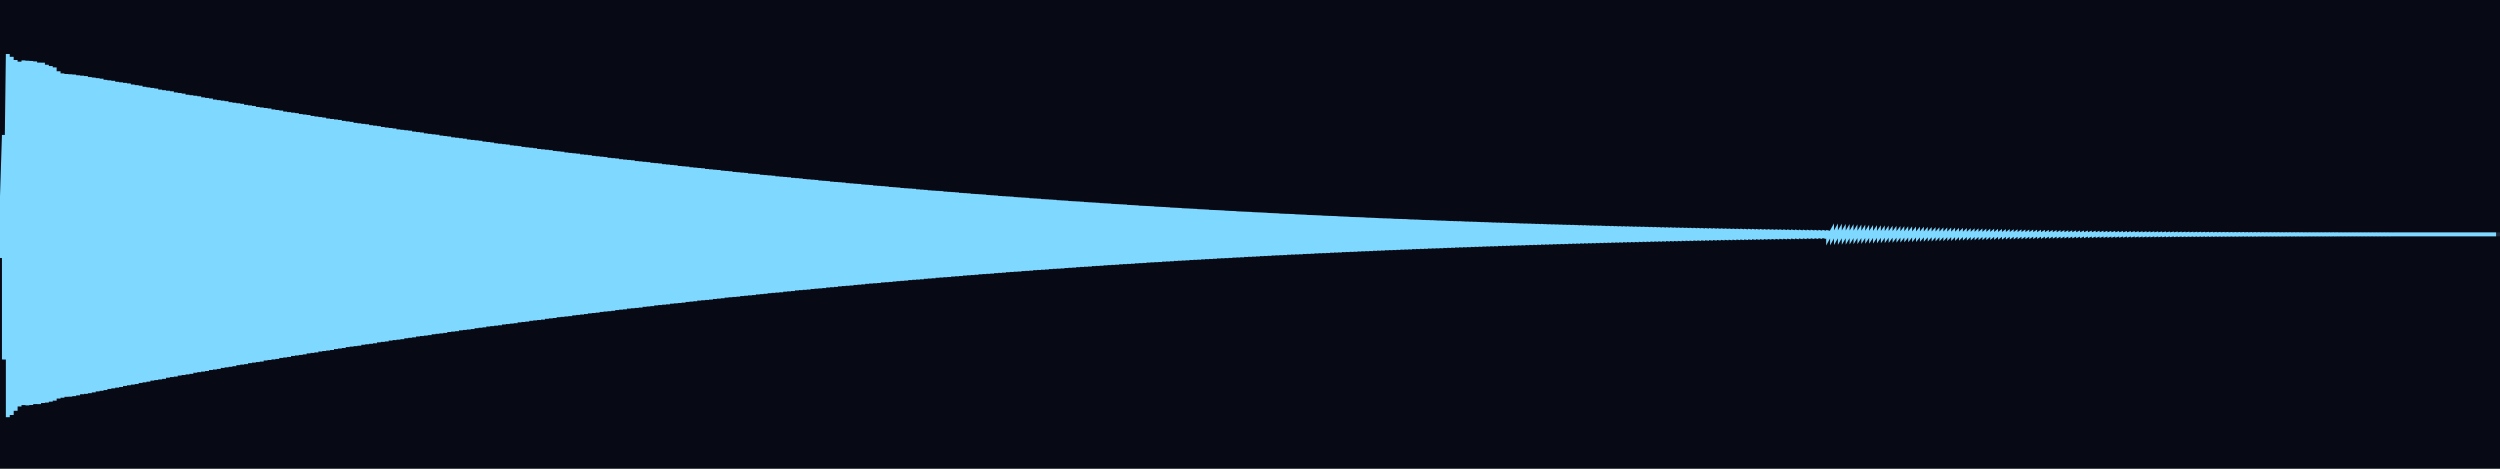
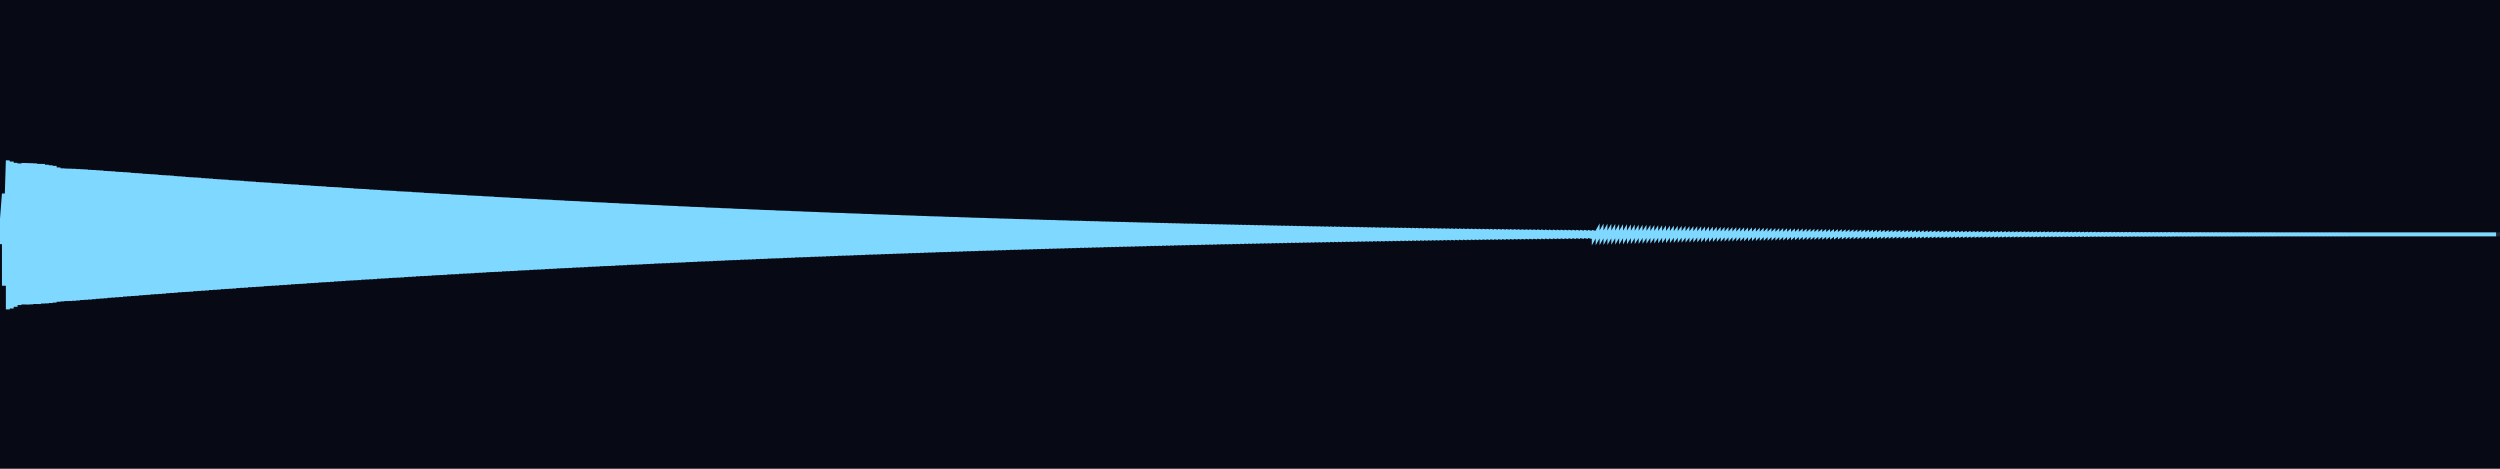
<svg xmlns="http://www.w3.org/2000/svg" viewBox="0 0 640 120" width="640" height="120">
  <rect width="640" height="120" fill="#070a14" />
  <line x1="0" y1="60" x2="640" y2="60" stroke="#1e293b" stroke-width="1" />
-   <polyline fill="none" stroke="#7fd8ff" stroke-width="1" points="0,53.39 0,66.03 1,34.55 1,92.03 2,13.83 2,106.80 3,14.55 3,106.24 4,15.36 4,105.16 5,15.79 5,104.06 6,15.46 6,103.69 7,15.55 7,103.78 8,15.61 8,103.68 9,15.72 9,103.44 10,16.03 10,103.46 11,16.05 11,103.16 12,16.57 12,103.06 13,16.91 13,102.82 14,17.26 14,102.56 15,18.25 15,102.03 16,18.80 16,101.81 17,18.95 17,101.58 18,19.02 18,101.54 19,19.09 19,101.41 20,19.27 20,101.21 21,19.37 21,100.92 22,19.48 22,100.82 23,19.73 23,100.66 24,19.86 24,100.45 25,20.00 25,100.19 26,20.14 26,100.04 27,20.44 27,99.85 28,20.57 28,99.56 29,20.69 29,99.41 30,20.95 30,99.23 31,21.08 31,99.07 32,21.22 32,98.79 33,21.36 33,98.62 34,21.65 34,98.45 35,21.80 35,98.32 36,21.94 36,98.03 37,22.23 37,97.87 38,22.37 38,97.70 39,22.51 39,97.43 40,22.66 40,97.29 41,22.94 41,97.14 42,23.09 42,96.99 43,23.23 43,96.68 44,23.37 44,96.53 45,23.67 45,96.40 46,23.81 46,96.13 47,23.96 47,95.99 48,24.25 48,95.85 49,24.38 49,95.70 50,24.51 50,95.41 51,24.65 51,95.27 52,24.93 52,95.12 53,25.07 53,94.98 54,25.21 54,94.72 55,25.50 55,94.59 56,25.64 56,94.45 57,25.78 57,94.18 58,25.91 58,94.04 59,26.17 59,93.90 60,26.30 60,93.75 61,26.44 61,93.47 62,26.57 62,93.34 63,26.85 63,93.22 64,26.99 64,92.96 65,27.13 65,92.82 66,27.39 66,92.69 67,27.52 67,92.56 68,27.65 68,92.28 69,27.77 69,92.15 70,28.03 70,92.01 71,28.17 71,91.88 72,28.30 72,91.63 73,28.57 73,91.51 74,28.71 74,91.38 75,28.84 75,91.12 76,28.96 76,90.99 77,29.20 77,90.86 78,29.33 78,90.72 79,29.45 79,90.46 80,29.68 80,90.34 81,29.84 81,90.22 82,29.97 82,89.98 83,30.10 83,89.85 84,30.35 84,89.73 85,30.47 85,89.60 86,30.59 86,89.35 87,30.71 87,89.22 88,30.95 88,89.09 89,31.08 89,88.85 90,31.20 90,88.73 91,31.46 91,88.61 92,31.58 92,88.50 93,31.71 93,88.25 94,31.82 94,88.13 95,32.05 95,88.01 96,32.17 96,87.88 97,32.29 97,87.63 98,32.52 98,87.52 99,32.65 99,87.41 100,32.77 100,87.18 101,32.89 101,87.06 102,33.13 102,86.95 103,33.24 103,86.83 104,33.35 104,86.59 105,33.46 105,86.47 106,33.69 106,86.35 107,33.81 107,86.13 108,33.92 108,86.02 109,34.16 109,85.91 110,34.28 110,85.79 111,34.39 111,85.57 112,34.50 112,85.45 113,34.72 113,85.34 114,34.83 114,85.22 115,34.94 115,84.99 116,35.16 116,84.88 117,35.27 117,84.78 118,35.39 118,84.56 119,35.50 119,84.46 120,35.72 120,84.35 121,35.83 121,84.24 122,35.93 122,84.01 123,36.04 123,83.90 124,36.25 124,83.79 125,36.36 125,83.58 126,36.47 126,83.48 127,36.69 127,83.37 128,36.80 128,83.27 129,36.91 129,83.06 130,37.01 130,82.95 131,37.21 131,82.84 132,37.31 132,82.74 133,37.41 133,82.52 134,37.62 134,82.42 135,37.73 135,82.32 136,37.83 136,82.12 137,37.94 137,82.02 138,38.15 138,81.92 139,38.24 139,81.82 140,38.34 140,81.61 141,38.44 141,81.50 142,38.64 142,81.40 143,38.74 143,81.20 144,38.84 144,81.11 145,39.04 145,81.01 146,39.15 146,80.92 147,39.25 147,80.72 148,39.34 148,80.62 149,39.53 149,80.52 150,39.62 150,80.39 151,39.72 151,80.22 152,39.91 152,80.12 153,40.01 153,80.03 154,40.11 154,79.85 155,40.21 155,79.75 156,40.40 156,79.66 157,40.49 157,79.56 158,40.58 158,79.37 159,40.76 159,79.27 160,40.86 160,79.18 161,40.95 161,78.99 162,41.04 162,78.91 163,41.24 163,78.82 164,41.33 164,78.73 165,41.43 165,78.54 166,41.51 166,78.45 167,41.69 167,78.36 168,41.77 168,78.17 169,41.86 169,78.08 170,42.04 170,77.99 171,42.13 171,77.91 172,42.23 172,77.73 173,42.32 173,77.65 174,42.50 174,77.56 175,42.58 175,77.47 176,42.66 176,77.29 177,42.83 177,77.20 178,42.92 178,77.11 179,43.01 179,76.94 180,43.09 180,76.86 181,43.27 181,76.78 182,43.36 182,76.69 183,43.45 183,76.53 184,43.53 184,76.44 185,43.69 185,76.35 186,43.77 186,76.18 187,43.85 187,76.09 188,44.02 188,76.01 189,44.10 189,75.94 190,44.19 190,75.78 191,44.27 191,75.70 192,44.44 192,75.61 193,44.51 193,75.53 194,44.59 194,75.37 195,44.75 195,75.29 196,44.83 196,75.20 197,44.91 197,75.05 198,44.99 198,74.97 199,45.15 199,74.89 200,45.23 200,74.82 201,45.31 201,74.66 202,45.39 202,74.58 203,45.54 203,74.50 204,45.61 204,74.34 205,45.69 205,74.26 206,45.84 206,74.19 207,45.92 207,74.12 208,46.00 208,73.97 209,46.07 209,73.89 210,46.23 210,73.82 211,46.30 211,73.74 212,46.37 212,73.59 213,46.52 213,73.52 214,46.59 214,73.44 215,46.66 215,73.30 216,46.74 216,73.22 217,46.89 217,73.15 218,46.96 218,73.08 219,47.04 219,72.94 220,47.10 220,72.87 221,47.24 221,72.79 222,47.31 222,72.65 223,47.38 223,72.57 224,47.52 224,72.51 225,47.59 225,72.44 226,47.66 226,72.30 227,47.74 227,72.24 228,47.88 228,72.17 229,47.94 229,72.06 230,48.01 230,71.96 231,48.14 231,71.89 232,48.21 232,71.82 233,48.27 233,71.69 234,48.34 234,71.62 235,48.48 235,71.56 236,48.55 236,71.49 237,48.62 237,71.36 238,48.74 238,71.29 239,48.81 239,71.23 240,48.87 240,71.09 241,48.93 241,71.03 242,49.06 242,70.96 243,49.13 243,70.90 244,49.19 244,70.78 245,49.26 245,70.72 246,49.39 246,70.65 247,49.45 247,70.53 248,49.51 248,70.46 249,49.63 249,70.40 250,49.69 250,70.33 251,49.75 251,70.21 252,49.81 252,70.15 253,49.94 253,70.09 254,50.00 254,70.03 255,50.06 255,69.91 256,50.18 256,69.85 257,50.24 257,69.79 258,50.30 258,69.67 259,50.35 259,69.61 260,50.47 260,69.55 261,50.53 261,69.50 262,50.59 262,69.38 263,50.65 263,69.33 264,50.77 264,69.27 265,50.82 265,69.15 266,50.88 266,69.10 267,50.99 267,69.04 268,51.04 268,68.98 269,51.10 269,68.87 270,51.16 270,68.81 271,51.27 271,68.76 272,51.33 272,68.71 273,51.38 273,68.60 274,51.49 274,68.54 275,51.54 275,68.49 276,51.59 276,68.38 277,51.65 277,68.32 278,51.75 278,68.27 279,51.81 279,68.22 280,51.86 280,68.11 281,51.92 281,68.06 282,52.02 282,68.01 283,52.07 283,67.91 284,52.12 284,67.85 285,52.22 285,67.80 286,52.27 286,67.75 287,52.32 287,67.65 288,52.37 288,67.60 289,52.48 289,67.55 290,52.53 290,67.50 291,52.58 291,67.40 292,52.68 292,67.35 293,52.72 293,67.30 294,52.77 294,67.20 295,52.82 295,67.15 296,52.92 296,67.10 297,52.96 297,67.06 298,53.01 298,66.96 299,53.07 299,66.92 300,53.16 300,66.87 301,53.20 301,66.78 302,53.25 302,66.73 303,53.34 303,66.68 304,53.38 304,66.63 305,53.43 305,66.54 306,53.48 306,66.50 307,53.57 307,66.46 308,53.61 308,66.38 309,53.66 309,66.32 310,53.75 310,66.28 311,53.79 311,66.23 312,53.83 312,66.14 313,53.88 313,66.10 314,53.96 314,66.06 315,54.01 315,66.01 316,54.05 316,65.93 317,54.14 317,65.89 318,54.18 318,65.85 319,54.22 319,65.76 320,54.26 320,65.72 321,54.34 321,65.68 322,54.38 322,65.63 323,54.42 323,65.55 324,54.47 324,65.51 325,54.55 325,65.47 326,54.59 326,65.39 327,54.63 327,65.35 328,54.71 328,65.31 329,54.75 329,65.27 330,54.78 330,65.19 331,54.82 331,65.15 332,54.90 332,65.11 333,54.94 333,65.08 334,54.98 334,65.00 335,55.06 335,64.97 336,55.09 336,64.93 337,55.13 337,64.85 338,55.17 338,64.81 339,55.24 339,64.78 340,55.28 340,64.74 341,55.31 341,64.67 342,55.35 342,64.63 343,55.42 343,64.60 344,55.46 344,64.52 345,55.50 345,64.49 346,55.57 346,64.45 347,55.60 347,64.42 348,55.63 348,64.35 349,55.67 349,64.31 350,55.74 350,64.28 351,55.77 351,64.24 352,55.81 352,64.18 353,55.87 353,64.14 354,55.91 354,64.11 355,55.94 355,64.04 356,55.97 356,64.01 357,56.04 357,63.98 358,56.07 358,63.94 359,56.10 359,63.88 360,56.13 360,63.85 361,56.20 361,63.82 362,56.23 362,63.75 363,56.26 363,63.72 364,56.32 364,63.69 365,56.36 365,63.66 366,56.39 366,63.60 367,56.42 367,63.57 368,56.48 368,63.54 369,56.51 369,63.51 370,56.54 370,63.45 371,56.60 371,63.42 372,56.63 372,63.39 373,56.66 373,63.33 374,56.68 374,63.30 375,56.74 375,63.27 376,56.77 376,63.24 377,56.80 377,63.19 378,56.83 378,63.16 379,56.88 379,63.13 380,56.91 380,63.08 381,56.94 381,63.05 382,56.99 382,63.02 383,57.02 383,63.00 384,57.05 384,62.94 385,57.07 385,62.91 386,57.12 386,62.89 387,57.15 387,62.84 388,57.18 388,62.81 389,57.23 389,62.78 390,57.26 390,62.76 391,57.28 391,62.71 392,57.31 392,62.68 393,57.35 393,62.66 394,57.38 394,62.63 395,57.40 395,62.58 396,57.45 396,62.56 397,57.48 397,62.53 398,57.50 398,62.49 399,57.53 399,62.46 400,57.57 400,62.44 401,57.60 401,62.42 402,57.62 402,62.37 403,57.64 403,62.34 404,57.69 404,62.32 405,57.71 405,62.28 406,57.73 406,62.26 407,57.78 407,62.23 408,57.80 408,62.21 409,57.82 409,62.17 410,57.84 410,62.15 411,57.89 411,62.12 412,57.91 412,62.10 413,57.93 413,62.06 414,57.97 414,62.04 415,57.99 415,62.02 416,58.01 416,61.98 417,58.03 417,61.96 418,58.07 418,61.94 419,58.09 419,61.92 420,58.11 420,61.88 421,58.13 421,61.86 422,58.17 422,61.84 423,58.19 423,61.80 424,58.21 424,61.78 425,58.25 425,61.76 426,58.27 426,61.74 427,58.29 427,61.70 428,58.31 428,61.69 429,58.34 429,61.67 430,58.36 430,61.65 431,58.38 431,61.61 432,58.41 432,61.59 433,58.43 433,61.58 434,58.45 434,61.54 435,58.47 435,61.53 436,58.50 436,61.51 437,58.52 437,61.49 438,58.53 438,61.46 439,58.55 439,61.44 440,58.58 440,61.42 441,58.60 441,61.39 442,58.62 442,61.37 443,58.65 443,61.36 444,58.67 444,61.34 445,58.68 445,61.31 446,58.70 446,61.30 447,58.73 447,61.28 448,58.74 448,61.26 449,58.76 449,61.23 450,58.79 450,61.22 451,58.80 451,61.21 452,58.82 452,61.18 453,58.83 453,61.16 454,58.86 454,61.15 455,58.87 455,61.13 456,58.89 456,61.10 457,58.91 457,61.09 458,58.93 458,61.08 459,58.94 459,61.05 460,58.96 460,61.04 461,58.98 461,61.02 462,59.00 462,61.01 463,59.01 463,60.98 464,59.02 464,60.97 465,59.05 465,60.96 466,59.06 466,60.94 467,59.07 467,60.92 468,59.10 468,60.91 469,59.11 469,60.90 470,59.12 470,60.87 471,59.13 471,60.86 472,59.16 472,60.85 473,59.17 473,60.84 474,59.18 474,60.82 475,59.20 475,60.80 476,59.21 476,60.79 477,59.22 477,60.77 478,59.23 478,60.76 479,59.26 479,60.75 480,59.27 480,60.74 481,59.28 481,60.72 482,59.29 482,60.71 483,59.31 483,60.70 484,59.32 484,60.68 485,59.33 485,60.67 486,59.35 486,60.66 487,59.36 487,60.65 488,59.37 488,60.63 489,59.38 489,60.62 490,59.40 490,60.61 491,59.41 491,60.60 492,59.41 492,60.58 493,59.43 493,60.57 494,59.44 494,60.56 495,59.45 495,60.55 496,59.46 496,60.54 497,59.48 497,60.53 498,59.48 498,60.52 499,59.49 499,60.50 500,59.50 500,60.50 501,59.52 501,60.49 502,59.52 502,60.47 503,59.53 503,60.46 504,59.55 504,60.46 505,59.56 505,60.45 506,59.56 506,60.43 507,59.57 507,60.43 508,59.59 508,60.42 509,59.59 509,60.41 510,59.60 510,60.40 511,59.61 511,60.39 512,59.62 512,60.38 513,59.63 513,60.37 514,59.63 514,60.36 515,59.65 515,60.36 516,59.65 516,60.35 517,59.66 517,60.34 518,59.67 518,60.33 519,59.68 519,60.32 520,59.68 520,60.31 521,59.69 521,60.31 522,59.70 522,60.30 523,59.71 523,60.29 524,59.71 524,60.28 525,59.72 525,60.28 526,59.73 526,60.27 527,59.74 527,60.27 528,59.74 528,60.26 529,59.75 529,60.25 530,59.76 530,60.25 531,59.76 531,60.24 532,59.77 532,60.23 533,59.78 533,60.23 534,59.78 534,60.22 535,59.79 535,60.21 536,59.79 536,60.21 537,59.80 537,60.20 538,59.80 538,60.19 539,59.81 539,60.19 540,59.82 540,60.19 541,59.82 541,60.18 542,59.83 542,60.17 543,59.83 543,60.17 544,59.84 544,60.16 545,59.84 545,60.16 546,59.84 546,60.15 547,59.85 547,60.15 548,59.86 548,60.15 549,59.86 549,60.14 550,59.86 550,60.14 551,59.87 551,60.13 552,59.87 552,60.13 553,59.88 553,60.12 554,59.88 554,60.12 555,59.89 555,60.12 556,59.89 556,60.11 557,59.89 557,60.11 558,59.90 558,60.10 559,59.90 559,60.10 560,59.90 560,60.10 561,59.91 561,60.09 562,59.91 562,60.09 563,59.91 563,60.09 564,59.92 564,60.08 565,59.92 565,60.08 566,59.92 566,60.08 567,59.93 567,60.07 568,59.93 568,60.07 569,59.93 569,60.07 570,59.93 570,60.07 571,59.94 571,60.06 572,59.94 572,60.06 573,59.94 573,60.06 574,59.94 574,60.05 575,59.95 575,60.05 576,59.95 576,60.05 577,59.95 577,60.05 578,59.95 578,60.05 579,59.96 579,60.04 580,59.96 580,60.04 581,59.96 581,60.04 582,59.96 582,60.04 583,59.96 583,60.04 584,59.97 584,60.04 585,59.97 585,60.03 586,59.97 586,60.03 587,59.97 587,60.03 588,59.97 588,60.03 589,59.97 589,60.03 590,59.98 590,60.03 591,59.98 591,60.02 592,59.98 592,60.02 593,59.98 593,60.02 594,59.98 594,60.02 595,59.98 595,60.02 596,59.98 596,60.02 597,59.98 597,60.02 598,59.98 598,60.02 599,59.99 599,60.01 600,59.99 600,60.01 601,59.99 601,60.01 602,59.99 602,60.01 603,59.99 603,60.01 604,59.99 604,60.01 605,59.99 605,60.01 606,59.99 606,60.01 607,59.99 607,60.01 608,59.99 608,60.01 609,59.99 609,60.01 610,59.99 610,60.01 611,59.99 611,60.01 612,60.00 612,60.01 613,60.00 613,60.00 614,60.00 614,60.00 615,60.00 615,60.00 616,60.00 616,60.00 617,60.00 617,60.00 618,60.00 618,60.00 619,60.00 619,60.00 620,60.00 620,60.00 621,60.00 621,60.00 622,60.00 622,60.00 623,60.00 623,60.00 624,60.00 624,60.00 625,60.00 625,60.00 626,60.00 626,60.00 627,60.00 627,60.00 628,60.00 628,60.00 629,60.00 629,60.00 630,60.00 630,60.00 631,60.00 631,60.00 632,60.00 632,60.00 633,60.00 633,60.00 634,60.00 634,60.00 635,60.00 635,60.00 636,60.00 636,60.00 637,60.00 637,60.00 638,60.00 638,60.00 639,60.00 639,60.00" />
+   <polyline fill="none" stroke="#7fd8ff" stroke-width="1" points="0,57.29 0,62.47 1,49.56 1,73.14 2,41.06 2,79.20 3,41.36 3,78.97 4,41.69 4,78.53 5,41.86 5,78.08 6,41.73 6,77.93 7,41.76 7,77.96 8,41.79 8,77.92 9,41.83 9,77.82 10,41.96 10,77.83 11,41.97 11,77.70 12,42.18 12,77.66 13,42.32 13,77.57 14,42.47 14,77.46 15,42.87 15,77.24 16,43.10 16,77.15 17,43.16 17,77.06 18,43.19 18,77.04 19,43.22 19,76.99 20,43.29 20,76.91 21,43.33 21,76.79 22,43.38 22,76.74 23,43.48 23,76.68 24,43.53 24,76.59 25,43.59 25,76.49 26,43.65 26,76.42 27,43.77 27,76.35 28,43.82 28,76.23 29,43.87 29,76.17 30,43.98 30,76.09 31,44.03 31,76.03 32,44.09 32,75.91 33,44.15 33,75.84 34,44.27 34,75.77 35,44.33 35,75.72 36,44.39 36,75.60 37,44.50 37,75.53 38,44.56 38,75.47 39,44.62 39,75.36 40,44.68 40,75.30 41,44.80 41,75.24 42,44.86 42,75.17 43,44.91 43,75.05 44,44.97 44,74.99 45,45.09 45,74.93 46,45.15 46,74.82 47,45.22 47,74.76 48,45.33 48,74.71 49,45.39 49,74.65 50,45.44 50,74.53 51,45.50 51,74.47 52,45.61 52,74.41 53,45.67 53,74.35 54,45.73 54,74.24 55,45.84 55,74.19 56,45.90 56,74.13 57,45.96 57,74.02 58,46.01 58,73.96 59,46.12 59,73.91 60,46.18 60,73.85 61,46.23 61,73.73 62,46.29 62,73.68 63,46.40 63,73.63 64,46.46 64,73.52 65,46.51 65,73.47 66,46.62 66,73.41 67,46.67 67,73.36 68,46.73 68,73.24 69,46.78 69,73.19 70,46.89 70,73.13 71,46.94 71,73.08 72,46.99 72,72.98 73,47.11 73,72.93 74,47.16 74,72.87 75,47.22 75,72.77 76,47.26 76,72.71 77,47.37 77,72.66 78,47.42 78,72.61 79,47.47 79,72.50 80,47.56 80,72.45 81,47.63 81,72.40 82,47.68 82,72.30 83,47.73 83,72.25 84,47.84 84,72.20 85,47.89 85,72.14 86,47.93 86,72.04 87,47.98 87,71.99 88,48.08 88,71.93 89,48.13 89,71.84 90,48.19 90,71.79 91,48.29 91,71.74 92,48.34 92,71.69 93,48.39 93,71.59 94,48.44 94,71.54 95,48.53 95,71.49 96,48.58 96,71.44 97,48.63 97,71.34 98,48.73 98,71.29 99,48.78 99,71.24 100,48.83 100,71.15 101,48.88 101,71.10 102,48.98 102,71.06 103,49.02 103,71.01 104,49.07 104,70.91 105,49.11 105,70.86 106,49.21 106,70.81 107,49.25 107,70.72 108,49.30 108,70.67 109,49.40 109,70.63 110,49.45 110,70.58 111,49.50 111,70.49 112,49.54 112,70.44 113,49.63 113,70.40 114,49.67 114,70.35 115,49.72 115,70.25 116,49.81 116,70.21 117,49.86 117,70.17 118,49.90 118,70.08 119,49.95 119,70.03 120,50.04 120,69.99 121,50.08 121,69.94 122,50.13 122,69.85 123,50.17 123,69.81 124,50.26 124,69.76 125,50.30 125,69.67 126,50.34 126,69.63 127,50.44 127,69.59 128,50.48 128,69.55 129,50.53 129,69.46 130,50.57 130,69.42 131,50.65 131,69.37 132,50.69 132,69.33 133,50.73 133,69.24 134,50.82 134,69.20 135,50.86 135,69.16 136,50.91 136,69.08 137,50.95 137,69.03 138,51.03 138,68.99 139,51.07 139,68.95 140,51.11 140,68.87 141,51.15 141,68.82 142,51.24 142,68.78 143,51.28 143,68.70 144,51.32 144,68.66 145,51.40 145,68.62 146,51.44 146,68.58 147,51.49 147,68.50 148,51.52 148,68.46 149,51.60 149,68.42 150,51.64 150,68.37 151,51.68 151,68.29 152,51.76 152,68.26 153,51.80 153,68.22 154,51.84 154,68.14 155,51.88 155,68.10 156,51.96 156,68.07 157,52.00 157,68.03 158,52.03 158,67.95 159,52.11 159,67.91 160,52.15 160,67.87 161,52.18 161,67.79 162,52.22 162,67.76 163,52.30 163,67.72 164,52.34 164,67.68 165,52.38 165,67.61 166,52.42 166,67.57 167,52.49 167,67.53 168,52.52 168,67.45 169,52.56 169,67.42 170,52.63 170,67.38 171,52.67 171,67.35 172,52.71 172,67.28 173,52.75 173,67.24 174,52.82 174,67.20 175,52.85 175,67.17 176,52.89 176,67.09 177,52.96 177,67.06 178,52.99 178,67.02 179,53.03 179,66.95 180,53.06 180,66.92 181,53.14 181,66.88 182,53.17 182,66.85 183,53.21 183,66.78 184,53.24 184,66.74 185,53.31 185,66.71 186,53.34 186,66.64 187,53.37 187,66.60 188,53.44 188,66.57 189,53.48 189,66.54 190,53.51 190,66.47 191,53.55 191,66.44 192,53.61 192,66.41 193,53.65 193,66.37 194,53.68 194,66.30 195,53.74 195,66.27 196,53.78 196,66.24 197,53.81 197,66.17 198,53.84 198,66.14 199,53.91 199,66.11 200,53.94 200,66.08 201,53.97 201,66.01 202,54.00 202,65.98 203,54.07 203,65.95 204,54.10 204,65.88 205,54.13 205,65.85 206,54.19 206,65.82 207,54.22 207,65.79 208,54.26 208,65.73 209,54.29 209,65.70 210,54.35 210,65.67 211,54.38 211,65.64 212,54.41 212,65.58 213,54.47 213,65.55 214,54.50 214,65.51 215,54.53 215,65.45 216,54.56 216,65.43 217,54.62 217,65.40 218,54.65 218,65.37 219,54.68 219,65.31 220,54.71 220,65.28 221,54.77 221,65.25 222,54.79 222,65.19 223,54.82 223,65.16 224,54.88 224,65.13 225,54.91 225,65.10 226,54.94 226,65.05 227,54.97 227,65.02 228,55.03 228,64.99 229,55.05 229,64.95 230,55.08 230,64.91 231,55.13 231,64.88 232,55.16 232,64.85 233,55.19 233,64.79 234,55.22 234,64.77 235,55.27 235,64.74 236,55.30 236,64.71 237,55.33 237,64.66 238,55.38 238,64.63 239,55.41 239,64.61 240,55.43 240,64.55 241,55.46 241,64.52 242,55.51 242,64.50 243,55.54 243,64.47 244,55.57 244,64.42 245,55.59 245,64.40 246,55.65 246,64.37 247,55.67 247,64.32 248,55.70 248,64.29 249,55.75 249,64.27 250,55.77 250,64.24 251,55.80 251,64.19 252,55.82 252,64.17 253,55.87 253,64.14 254,55.90 254,64.12 255,55.92 255,64.07 256,55.97 256,64.04 257,55.99 257,64.02 258,56.02 258,63.97 259,56.04 259,63.94 260,56.09 260,63.92 261,56.12 261,63.90 262,56.14 262,63.85 263,56.16 263,63.83 264,56.21 264,63.80 265,56.23 265,63.76 266,56.26 266,63.73 267,56.30 267,63.71 268,56.33 268,63.68 269,56.35 269,63.64 270,56.37 270,63.62 271,56.42 271,63.59 272,56.44 272,63.57 273,56.46 273,63.53 274,56.51 274,63.50 275,56.53 275,63.48 276,56.55 276,63.44 277,56.57 277,63.41 278,56.62 278,63.39 279,56.64 279,63.37 280,56.66 280,63.33 281,56.68 281,63.31 282,56.73 282,63.29 283,56.75 283,63.24 284,56.77 284,63.22 285,56.81 285,63.20 286,56.83 286,63.18 287,56.85 287,63.14 288,56.87 288,63.12 289,56.91 289,63.10 290,56.93 290,63.08 291,56.96 291,63.04 292,56.99 292,63.02 293,57.01 293,63.00 294,57.03 294,62.95 295,57.05 295,62.93 296,57.09 296,62.91 297,57.11 297,62.90 298,57.13 298,62.86 299,57.16 299,62.84 300,57.19 300,62.82 301,57.21 301,62.78 302,57.23 302,62.76 303,57.27 303,62.74 304,57.29 304,62.72 305,57.30 305,62.68 306,57.32 306,62.67 307,57.36 307,62.65 308,57.38 308,62.62 309,57.40 309,62.59 310,57.43 310,62.58 311,57.45 311,62.56 312,57.47 312,62.52 313,57.49 313,62.50 314,57.52 314,62.48 315,57.54 315,62.47 316,57.56 316,62.43 317,57.59 317,62.42 318,57.61 318,62.40 319,57.63 319,62.36 320,57.65 320,62.35 321,57.68 321,62.33 322,57.70 322,62.31 323,57.71 323,62.28 324,57.73 324,62.26 325,57.76 325,62.25 326,57.78 326,62.21 327,57.80 327,62.20 328,57.83 328,62.18 329,57.84 329,62.16 330,57.86 330,62.13 331,57.88 331,62.11 332,57.91 332,62.10 333,57.92 333,62.08 334,57.94 334,62.05 335,57.97 335,62.04 336,57.99 336,62.02 337,58.00 337,61.99 338,58.02 338,61.98 339,58.05 339,61.96 340,58.06 340,61.94 341,58.08 341,61.91 342,58.09 342,61.90 343,58.12 343,61.89 344,58.14 344,61.86 345,58.15 345,61.84 346,58.18 346,61.83 347,58.19 347,61.81 348,58.21 348,61.78 349,58.22 349,61.77 350,58.25 350,61.75 351,58.27 351,61.74 352,58.28 352,61.71 353,58.31 353,61.70 354,58.32 354,61.69 355,58.33 355,61.66 356,58.35 356,61.65 357,58.37 357,61.63 358,58.39 358,61.62 359,58.40 359,61.59 360,58.41 360,61.58 361,58.44 361,61.57 362,58.45 362,61.54 363,58.47 363,61.53 364,58.49 364,61.51 365,58.50 365,61.50 366,58.52 366,61.48 367,58.53 367,61.46 368,58.55 368,61.45 369,58.57 369,61.44 370,58.58 370,61.41 371,58.60 371,61.40 372,58.62 372,61.39 373,58.63 373,61.37 374,58.64 374,61.35 375,58.66 375,61.34 376,58.67 376,61.33 377,58.69 377,61.31 378,58.70 378,61.30 379,58.72 379,61.28 380,58.73 380,61.26 381,58.74 381,61.25 382,58.77 382,61.24 383,58.78 383,61.23 384,58.79 384,61.21 385,58.80 385,61.20 386,58.82 386,61.18 387,58.83 387,61.17 388,58.84 388,61.15 389,58.86 389,61.14 390,58.87 390,61.13 391,58.88 391,61.11 392,58.89 392,61.10 393,58.91 393,61.09 394,58.92 394,61.08 395,58.94 395,61.06 396,58.96 396,61.05 397,58.97 397,61.04 398,58.98 398,61.02 399,58.99 399,61.01 400,59.00 400,61.00 401,59.01 401,60.99 402,59.02 402,60.97 403,59.03 403,60.96 404,59.05 404,60.95 405,59.06 405,60.93 406,59.07 406,60.93 407,59.09 407,60.92 408,59.10 408,60.91 409,59.11 409,60.89 410,59.12 410,60.88 411,59.13 411,60.87 412,59.14 412,60.86 413,59.15 413,60.84 414,59.17 414,60.84 415,59.18 415,60.83 416,59.19 416,60.81 417,59.19 417,60.80 418,59.21 418,60.79 419,59.22 419,60.79 420,59.23 420,60.77 421,59.23 421,60.76 422,59.25 422,60.75 423,59.26 423,60.74 424,59.27 424,60.73 425,59.28 425,60.72 426,59.29 426,60.71 427,59.30 427,60.70 428,59.30 428,60.69 429,59.32 429,60.68 430,59.33 430,60.68 431,59.33 431,60.66 432,59.35 432,60.65 433,59.36 433,60.65 434,59.36 434,60.63 435,59.37 435,60.63 436,59.39 436,60.62 437,59.39 437,60.61 438,59.40 438,60.60 439,59.41 439,60.59 440,59.42 440,60.58 441,59.43 441,60.57 442,59.43 442,60.56 443,59.45 443,60.56 444,59.45 444,60.55 445,59.46 445,60.54 446,59.47 446,60.53 447,59.48 447,60.53 448,59.48 448,60.52 449,59.49 449,60.51 450,59.50 450,60.50 451,59.51 451,60.49 452,59.51 452,60.48 453,59.52 453,60.48 454,59.53 454,60.47 455,59.54 455,60.46 456,59.54 456,60.45 457,59.55 457,60.45 458,59.56 458,60.44 459,59.57 459,60.43 460,59.57 460,60.43 461,59.58 461,60.42 462,59.59 462,60.41 463,59.59 463,60.40 464,59.60 464,60.40 465,59.61 465,60.39 466,59.61 466,60.38 467,59.62 467,60.38 468,59.63 468,60.37 469,59.63 469,60.37 470,59.64 470,60.36 471,59.64 471,60.35 472,59.65 472,60.35 473,59.66 473,60.34 474,59.66 474,60.33 475,59.67 475,60.33 476,59.68 476,60.33 477,59.68 477,60.32 478,59.69 478,60.31 479,59.70 479,60.31 480,59.70 480,60.30 481,59.70 481,60.29 482,59.71 482,60.29 483,59.72 483,60.29 484,59.72 484,60.28 485,59.72 485,60.27 486,59.73 486,60.27 487,59.74 487,60.27 488,59.74 488,60.26 489,59.74 489,60.25 490,59.75 490,60.25 491,59.76 491,60.25 492,59.76 492,60.24 493,59.77 493,60.23 494,59.77 494,60.23 495,59.77 495,60.22 496,59.78 496,60.22 497,59.79 497,60.22 498,59.79 498,60.21 499,59.79 499,60.21 500,59.80 500,60.20 501,59.80 501,60.20 502,59.81 502,60.19 503,59.81 503,60.19 504,59.81 504,60.19 505,59.82 505,60.18 506,59.82 506,60.18 507,59.82 507,60.17 508,59.83 508,60.17 509,59.83 509,60.17 510,59.84 510,60.16 511,59.84 511,60.16 512,59.84 512,60.16 513,59.85 513,60.15 514,59.85 514,60.15 515,59.86 515,60.15 516,59.86 516,60.14 517,59.86 517,60.14 518,59.86 518,60.14 519,59.87 519,60.13 520,59.87 520,60.13 521,59.87 521,60.13 522,59.88 522,60.12 523,59.88 523,60.12 524,59.88 524,60.12 525,59.88 525,60.11 526,59.89 526,60.11 527,59.89 527,60.11 528,59.89 528,60.11 529,59.90 529,60.10 530,59.90 530,60.10 531,59.90 531,60.10 532,59.90 532,60.09 533,59.91 533,60.09 534,59.91 534,60.09 535,59.91 535,60.09 536,59.91 536,60.08 537,59.92 537,60.08 538,59.92 538,60.08 539,59.92 539,60.08 540,59.92 540,60.08 541,59.93 541,60.07 542,59.93 542,60.07 543,59.93 543,60.07 544,59.93 544,60.07 545,59.93 545,60.07 546,59.94 546,60.06 547,59.94 547,60.06 548,59.94 548,60.06 549,59.94 549,60.06 550,59.94 550,60.06 551,59.95 551,60.05 552,59.95 552,60.05 553,59.95 553,60.05 554,59.95 554,60.05 555,59.95 555,60.05 556,59.95 556,60.05 557,59.96 557,60.04 558,59.96 558,60.04 559,59.96 559,60.04 560,59.96 560,60.04 561,59.96 561,60.04 562,59.96 562,60.04 563,59.96 563,60.03 564,59.97 564,60.03 565,59.97 565,60.03 566,59.97 566,60.03 567,59.97 567,60.03 568,59.97 568,60.03 569,59.97 569,60.03 570,59.97 570,60.03 571,59.97 571,60.03 572,59.98 572,60.02 573,59.98 573,60.02 574,59.98 574,60.02 575,59.98 575,60.02 576,59.98 576,60.02 577,59.98 577,60.02 578,59.98 578,60.02 579,59.98 579,60.02 580,59.98 580,60.02 581,59.98 581,60.02 582,59.98 582,60.02 583,59.99 583,60.01 584,59.99 584,60.01 585,59.99 585,60.01 586,59.99 586,60.01 587,59.99 587,60.01 588,59.99 588,60.01 589,59.99 589,60.01 590,59.99 590,60.01 591,59.99 591,60.01 592,59.99 592,60.01 593,59.99 593,60.01 594,59.99 594,60.01 595,59.99 595,60.01 596,59.99 596,60.01 597,59.99 597,60.01 598,59.99 598,60.01 599,59.99 599,60.01 600,59.99 600,60.01 601,60.00 601,60.01 602,60.00 602,60.00 603,60.00 603,60.00 604,60.00 604,60.00 605,60.00 605,60.00 606,60.00 606,60.00 607,60.00 607,60.00 608,60.00 608,60.00 609,60.00 609,60.00 610,60.00 610,60.00 611,60.00 611,60.00 612,60.00 612,60.00 613,60.00 613,60.00 614,60.00 614,60.00 615,60.00 615,60.00 616,60.00 616,60.00 617,60.00 617,60.00 618,60.00 618,60.00 619,60.00 619,60.00 620,60.00 620,60.00 621,60.00 621,60.00 622,60.00 622,60.00 623,60.00 623,60.00 624,60.00 624,60.00 625,60.00 625,60.00 626,60.00 626,60.00 627,60.00 627,60.00 628,60.00 628,60.00 629,60.00 629,60.00 630,60.00 630,60.00 631,60.00 631,60.00 632,60.00 632,60.00 633,60.00 633,60.00 634,60.00 634,60.00 635,60.00 635,60.00 636,60.00 636,60.00 637,60.00 637,60.00 638,60.00 638,60.00 639,60.00 639,60.00" />
</svg>
